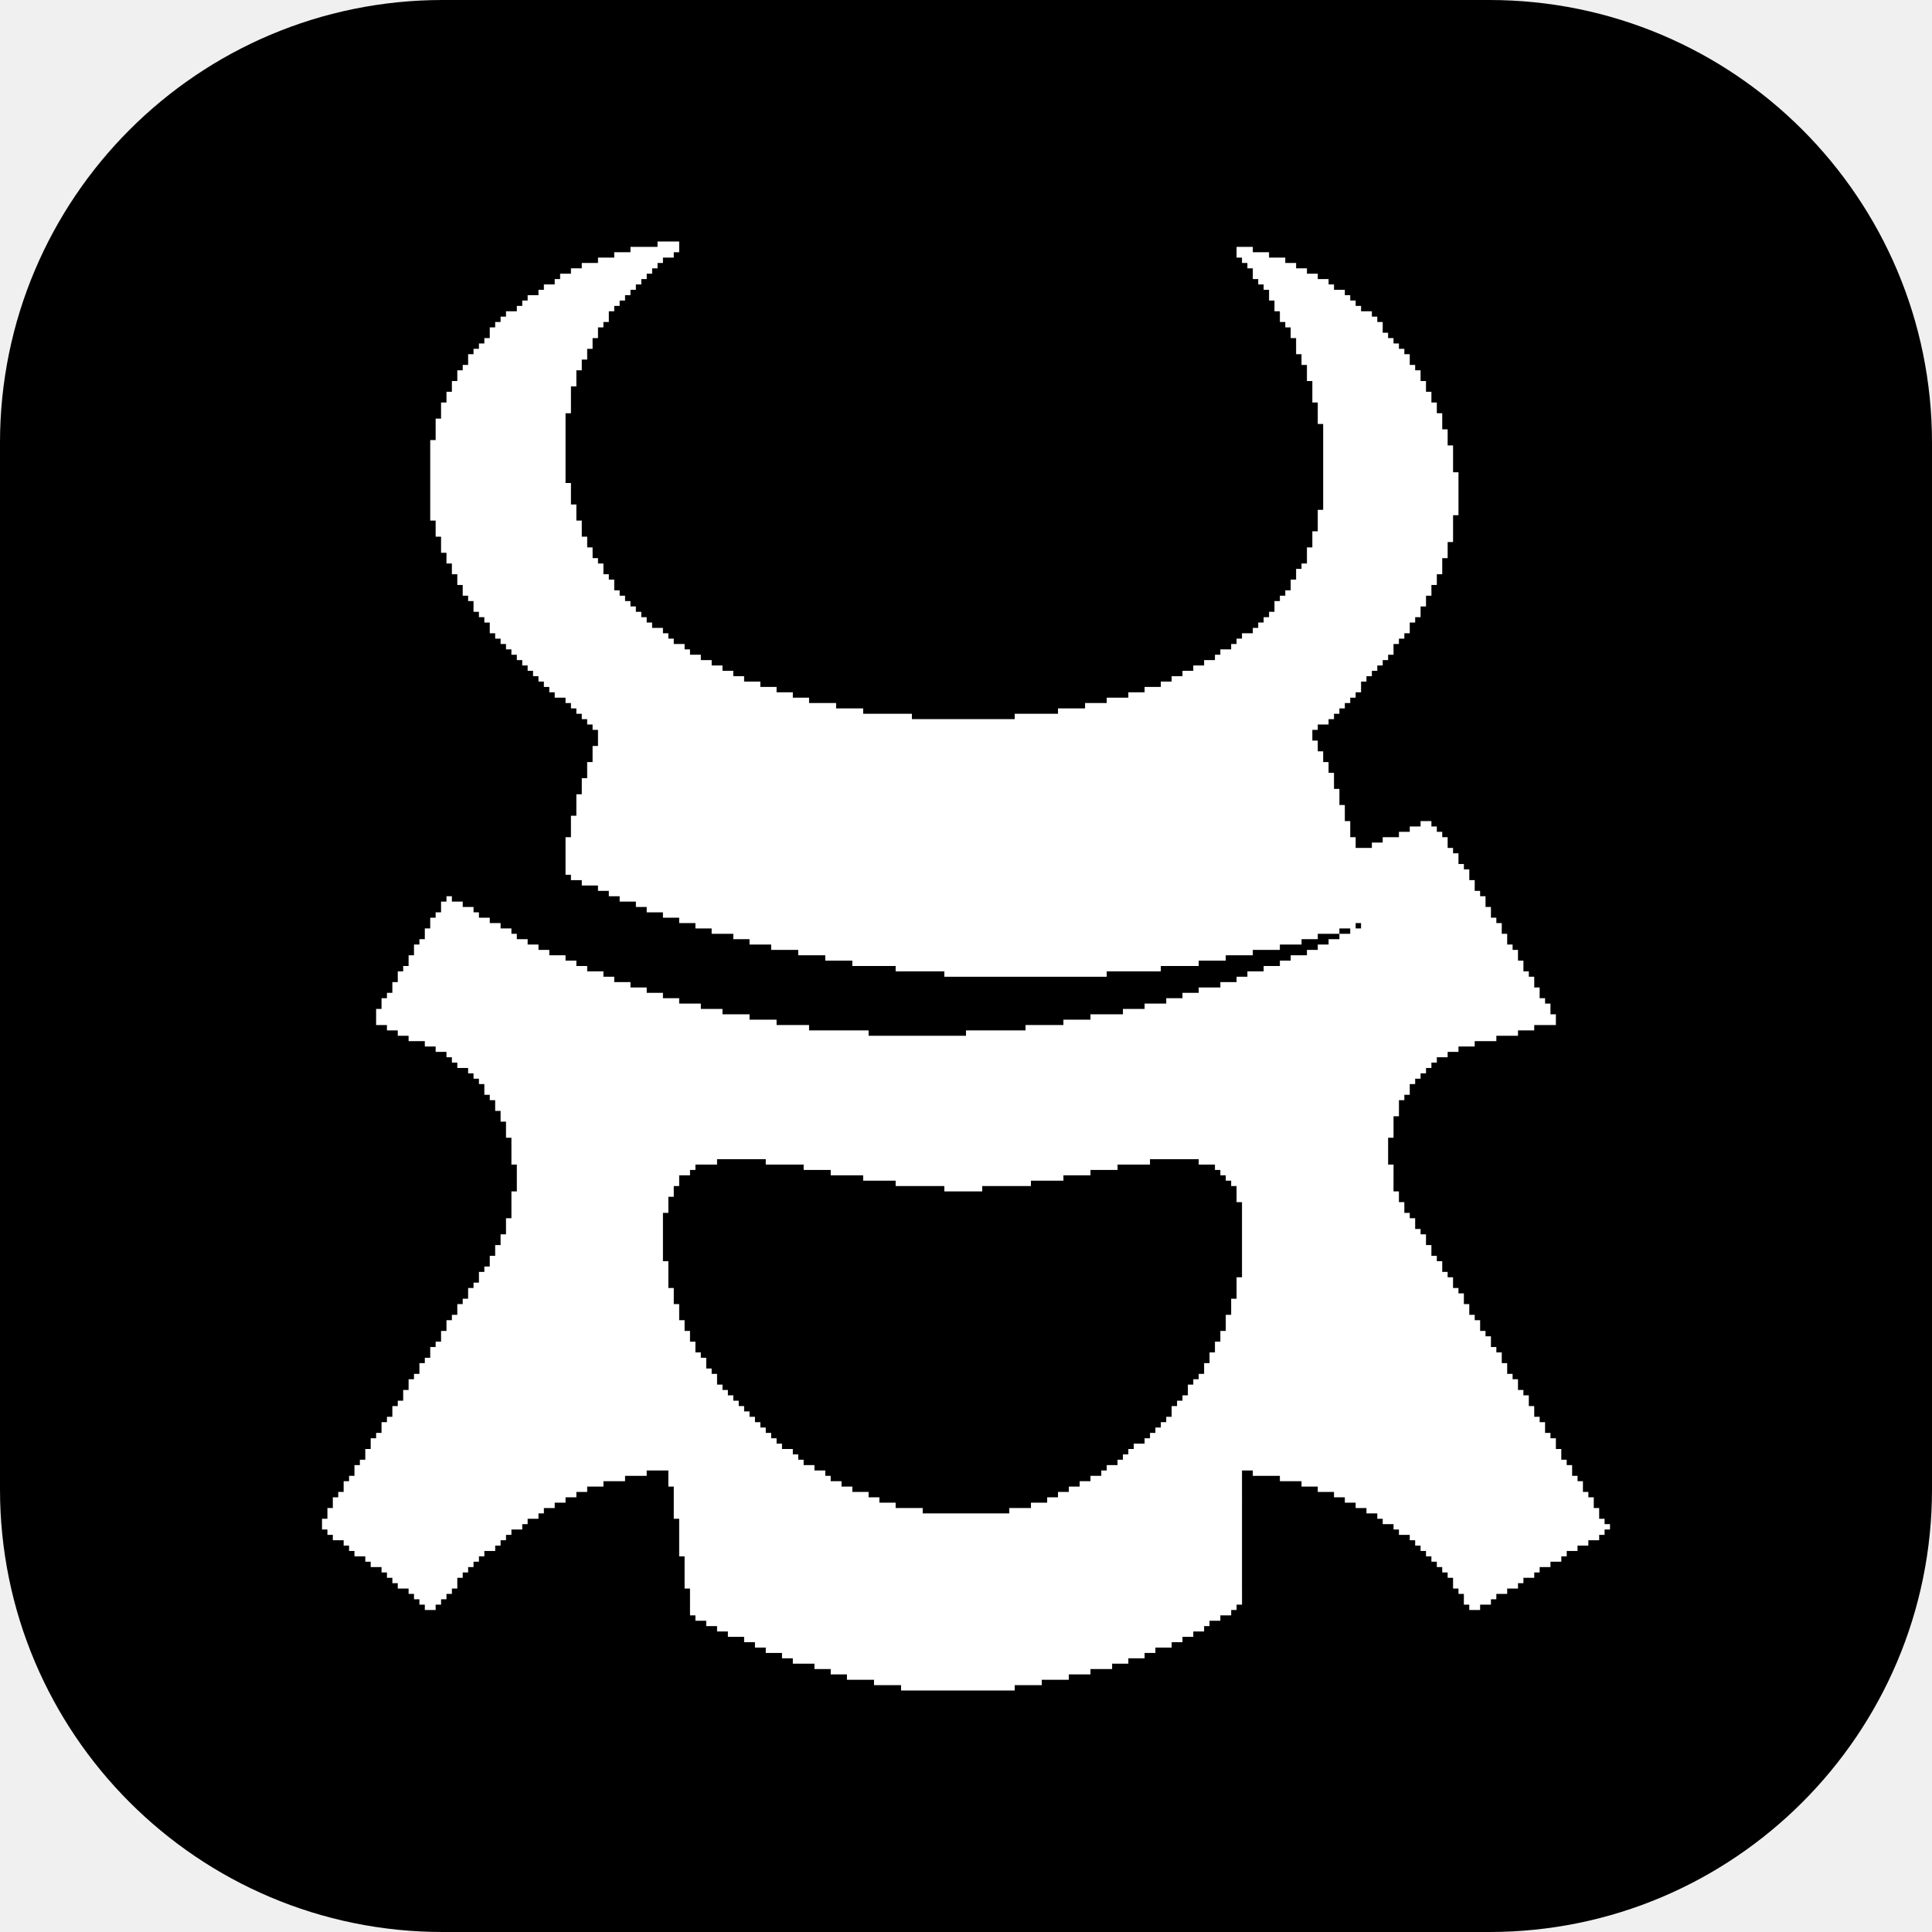
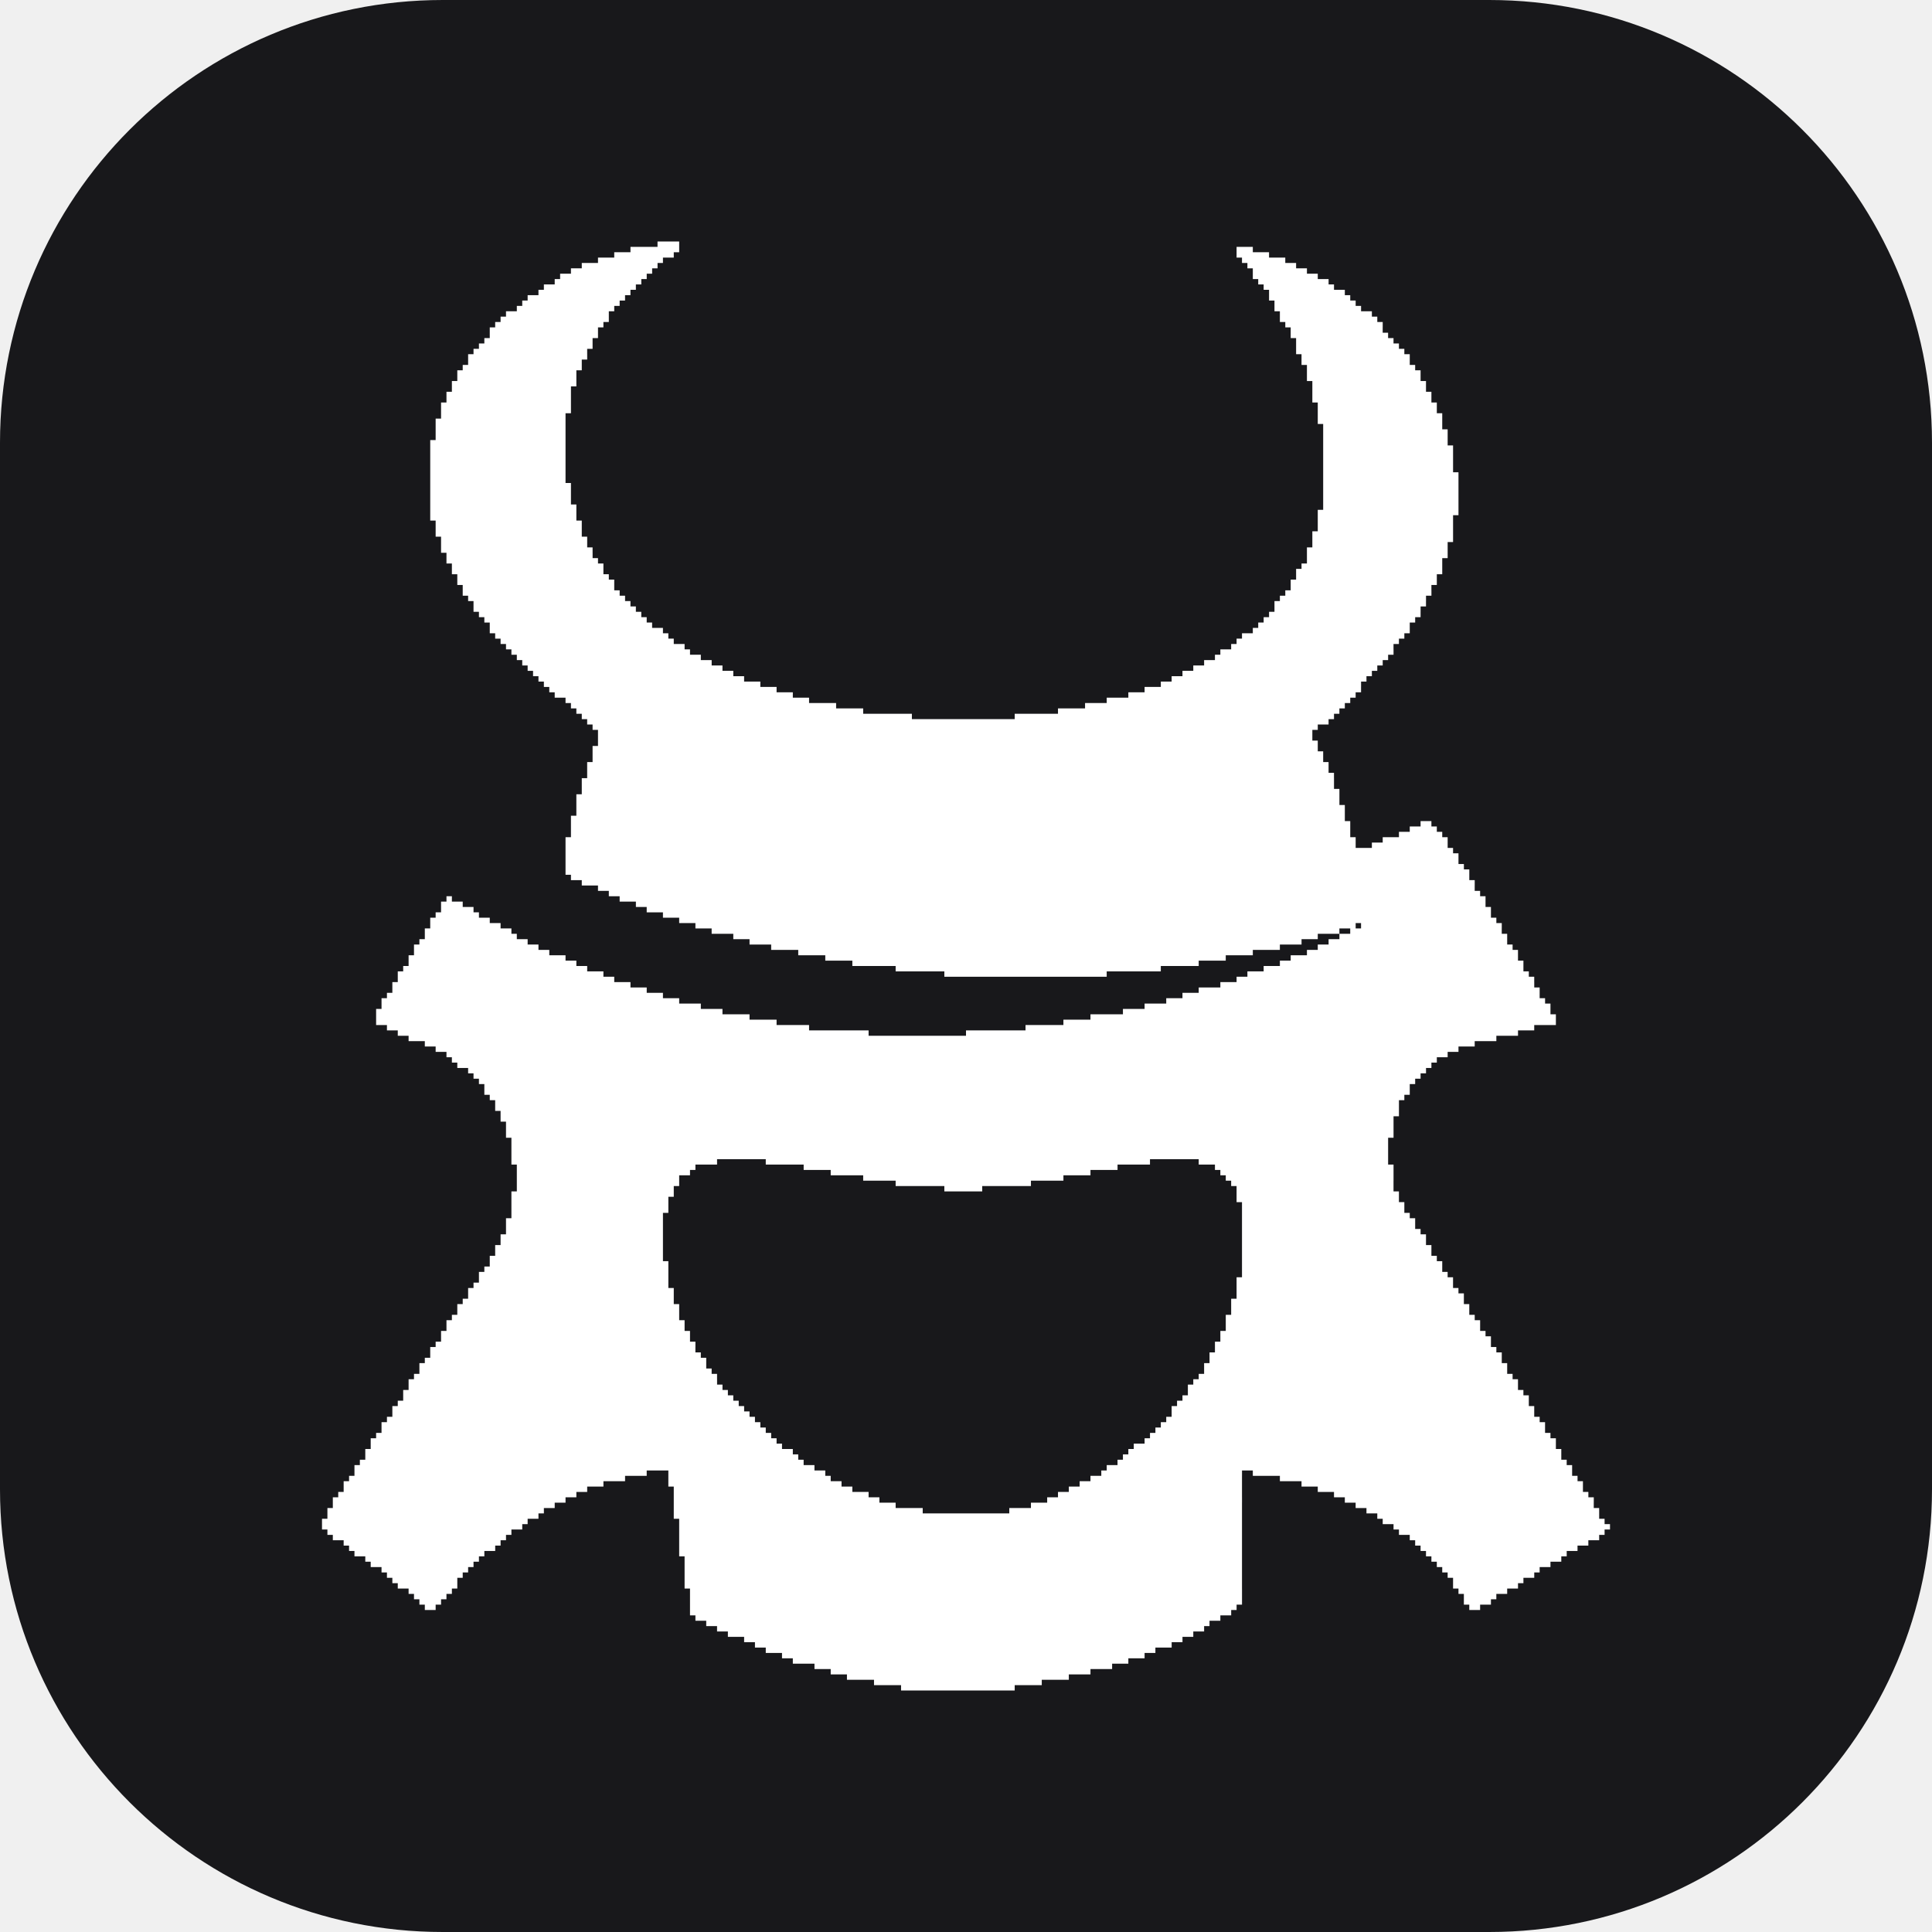
<svg xmlns="http://www.w3.org/2000/svg" viewBox="0 0 96 96" role="img" aria-label="Swarmauri">
-   <rect width="96" height="96" rx="22" fill="#000" />
+   <rect width="96" height="96" rx="22" fill="#18181b" />
  <path fill="#fff" d="M32.672 12 h1.076 v0.267 h-1.076 Z M31.328 12.267 h2.42 v0.267 h-2.42 Z M61.445 12.267 h0.807 v0.267 h-0.807 Z M30.521 12.533 h2.958 v0.267 h-2.958 Z M61.445 12.533 h1.613 v0.267 h-1.613 Z M29.714 12.8 h3.227 v0.267 h-3.227 Z M61.714 12.8 h2.151 v0.267 h-2.151 Z M28.908 13.067 h3.765 v0.267 h-3.765 Z M61.983 13.067 h2.42 v0.267 h-2.42 Z M28.37 13.333 h4.034 v0.267 h-4.034 Z M62.252 13.333 h2.689 v0.267 h-2.689 Z M27.832 13.6 h4.303 v0.267 h-4.303 Z M62.252 13.6 h3.227 v0.267 h-3.227 Z M27.563 13.867 h4.303 v0.267 h-4.303 Z M62.521 13.867 h3.496 v0.267 h-3.496 Z M27.025 14.133 h4.571 v0.267 h-4.571 Z M62.79 14.133 h3.496 v0.267 h-3.496 Z M26.756 14.4 h4.571 v0.267 h-4.571 Z M63.059 14.4 h3.765 v0.267 h-3.765 Z M26.218 14.667 h4.84 v0.267 h-4.84 Z M63.059 14.667 h4.034 v0.267 h-4.034 Z M25.95 14.933 h4.84 v0.267 h-4.84 Z M63.328 14.933 h4.034 v0.267 h-4.034 Z M25.681 15.2 h4.84 v0.267 h-4.84 Z M63.328 15.2 h4.303 v0.267 h-4.303 Z M25.143 15.467 h5.109 v0.267 h-5.109 Z M63.597 15.467 h4.571 v0.267 h-4.571 Z M24.874 15.733 h5.378 v0.267 h-5.378 Z M63.597 15.733 h4.84 v0.267 h-4.84 Z M24.605 16 h5.378 v0.267 h-5.378 Z M63.866 16 h4.84 v0.267 h-4.84 Z M24.336 16.267 h5.378 v0.267 h-5.378 Z M64.134 16.267 h4.571 v0.267 h-4.571 Z M24.336 16.533 h5.378 v0.267 h-5.378 Z M64.134 16.533 h4.84 v0.267 h-4.84 Z M24.067 16.8 h5.378 v0.267 h-5.378 Z M64.403 16.8 h4.84 v0.267 h-4.84 Z M23.798 17.067 h5.647 v0.267 h-5.647 Z M64.403 17.067 h5.109 v0.267 h-5.109 Z M23.529 17.333 h5.647 v0.267 h-5.647 Z M64.403 17.333 h5.378 v0.267 h-5.378 Z M23.261 17.6 h5.916 v0.267 h-5.916 Z M64.672 17.6 h5.378 v0.267 h-5.378 Z M23.261 17.867 h5.647 v0.267 h-5.647 Z M64.672 17.867 h5.378 v0.267 h-5.378 Z M22.992 18.133 h5.916 v0.267 h-5.916 Z M64.941 18.133 h5.378 v0.267 h-5.378 Z M22.723 18.4 h5.916 v0.267 h-5.916 Z M64.941 18.4 h5.647 v0.267 h-5.647 Z M22.723 18.667 h5.916 v0.267 h-5.916 Z M64.941 18.667 h5.647 v0.267 h-5.647 Z M22.454 18.933 h6.185 v0.267 h-6.185 Z M65.21 18.933 h5.647 v0.267 h-5.647 Z M22.454 19.2 h5.916 v0.267 h-5.916 Z M65.21 19.2 h5.647 v0.267 h-5.647 Z M22.185 19.467 h6.185 v0.267 h-6.185 Z M65.21 19.467 h5.916 v0.267 h-5.916 Z M22.185 19.733 h6.185 v0.267 h-6.185 Z M65.21 19.733 h5.916 v0.267 h-5.916 Z M21.916 20 h6.454 v0.267 h-6.454 Z M65.479 20 h5.916 v0.267 h-5.916 Z M21.916 20.267 h6.454 v0.267 h-6.454 Z M65.479 20.267 h5.916 v0.267 h-5.916 Z M21.916 20.533 h6.185 v0.267 h-6.185 Z M65.479 20.533 h6.185 v0.267 h-6.185 Z M21.647 20.8 h6.454 v0.267 h-6.454 Z M65.479 20.8 h6.185 v0.267 h-6.185 Z M21.647 21.067 h6.454 v0.267 h-6.454 Z M65.748 21.067 h5.916 v0.267 h-5.916 Z M21.647 21.333 h6.454 v0.267 h-6.454 Z M65.748 21.333 h6.185 v0.267 h-6.185 Z M21.647 21.6 h6.454 v0.267 h-6.454 Z M65.748 21.6 h6.185 v0.267 h-6.185 Z M21.378 21.867 h6.723 v0.267 h-6.723 Z M65.748 21.867 h6.185 v0.267 h-6.185 Z M21.378 22.133 h6.723 v0.267 h-6.723 Z M65.748 22.133 h6.454 v0.267 h-6.454 Z M21.378 22.4 h6.723 v0.267 h-6.723 Z M65.748 22.4 h6.454 v0.267 h-6.454 Z M21.378 22.667 h6.723 v0.267 h-6.723 Z M65.748 22.667 h6.454 v0.267 h-6.454 Z M21.378 22.933 h6.723 v0.267 h-6.723 Z M65.748 22.933 h6.454 v0.267 h-6.454 Z M21.378 23.2 h6.723 v0.267 h-6.723 Z M65.748 23.2 h6.454 v0.267 h-6.454 Z M21.378 23.467 h6.723 v0.267 h-6.723 Z M65.748 23.467 h6.723 v0.267 h-6.723 Z M21.378 23.733 h6.723 v0.267 h-6.723 Z M65.748 23.733 h6.723 v0.267 h-6.723 Z M21.378 24 h6.992 v0.267 h-6.992 Z M65.748 24 h6.723 v0.267 h-6.723 Z M21.378 24.267 h6.992 v0.267 h-6.992 Z M65.748 24.267 h6.723 v0.267 h-6.723 Z M21.378 24.533 h6.992 v0.267 h-6.992 Z M65.748 24.533 h6.723 v0.267 h-6.723 Z M21.378 24.8 h6.992 v0.267 h-6.992 Z M65.748 24.8 h6.723 v0.267 h-6.723 Z M21.378 25.067 h7.261 v0.267 h-7.261 Z M65.748 25.067 h6.723 v0.267 h-6.723 Z M21.378 25.333 h7.261 v0.267 h-7.261 Z M65.479 25.333 h6.992 v0.267 h-6.992 Z M21.378 25.6 h7.261 v0.267 h-7.261 Z M65.479 25.6 h6.723 v0.267 h-6.723 Z M21.647 25.867 h7.261 v0.267 h-7.261 Z M65.479 25.867 h6.723 v0.267 h-6.723 Z M21.647 26.133 h7.261 v0.267 h-7.261 Z M65.479 26.133 h6.723 v0.267 h-6.723 Z M21.647 26.4 h7.261 v0.267 h-7.261 Z M65.21 26.4 h6.992 v0.267 h-6.992 Z M21.916 26.667 h7.261 v0.267 h-7.261 Z M65.21 26.667 h6.992 v0.267 h-6.992 Z M21.916 26.933 h7.261 v0.267 h-7.261 Z M65.21 26.933 h6.723 v0.267 h-6.723 Z M21.916 27.2 h7.529 v0.267 h-7.529 Z M64.941 27.2 h6.992 v0.267 h-6.992 Z M22.185 27.467 h7.261 v0.267 h-7.261 Z M64.941 27.467 h6.992 v0.267 h-6.992 Z M22.185 27.733 h7.529 v0.267 h-7.529 Z M64.941 27.733 h6.723 v0.267 h-6.723 Z M22.454 28 h7.529 v0.267 h-7.529 Z M64.672 28 h6.992 v0.267 h-6.992 Z M22.454 28.267 h7.529 v0.267 h-7.529 Z M64.403 28.267 h7.261 v0.267 h-7.261 Z M22.723 28.533 h7.529 v0.267 h-7.529 Z M64.403 28.533 h6.992 v0.267 h-6.992 Z M22.723 28.8 h7.798 v0.267 h-7.798 Z M64.134 28.8 h7.261 v0.267 h-7.261 Z M22.992 29.067 h7.529 v0.267 h-7.529 Z M64.134 29.067 h6.992 v0.267 h-6.992 Z M22.992 29.333 h7.798 v0.267 h-7.798 Z M63.866 29.333 h7.261 v0.267 h-7.261 Z M23.261 29.6 h7.798 v0.267 h-7.798 Z M63.597 29.6 h7.261 v0.267 h-7.261 Z M23.529 29.867 h7.798 v0.267 h-7.798 Z M63.328 29.867 h7.529 v0.267 h-7.529 Z M23.529 30.133 h8.067 v0.267 h-8.067 Z M63.328 30.133 h7.261 v0.267 h-7.261 Z M23.798 30.4 h8.067 v0.267 h-8.067 Z M63.059 30.4 h7.529 v0.267 h-7.529 Z M24.067 30.667 h8.067 v0.267 h-8.067 Z M62.79 30.667 h7.529 v0.267 h-7.529 Z M24.336 30.933 h8.067 v0.267 h-8.067 Z M62.521 30.933 h7.529 v0.267 h-7.529 Z M24.336 31.2 h8.605 v0.267 h-8.605 Z M62.252 31.2 h7.798 v0.267 h-7.798 Z M24.605 31.467 h8.605 v0.267 h-8.605 Z M61.714 31.467 h8.067 v0.267 h-8.067 Z M24.874 31.733 h8.605 v0.267 h-8.605 Z M61.445 31.733 h8.067 v0.267 h-8.067 Z M25.143 32 h8.874 v0.267 h-8.874 Z M61.176 32 h8.067 v0.267 h-8.067 Z M25.412 32.267 h8.874 v0.267 h-8.874 Z M60.639 32.267 h8.605 v0.267 h-8.605 Z M25.681 32.533 h9.143 v0.267 h-9.143 Z M60.37 32.533 h8.605 v0.267 h-8.605 Z M25.95 32.8 h9.412 v0.267 h-9.412 Z M59.832 32.8 h8.874 v0.267 h-8.874 Z M26.218 33.067 h9.681 v0.267 h-9.681 Z M59.294 33.067 h9.143 v0.267 h-9.143 Z M26.487 33.333 h9.95 v0.267 h-9.95 Z M58.756 33.333 h9.412 v0.267 h-9.412 Z M26.756 33.6 h10.218 v0.267 h-10.218 Z M58.218 33.6 h9.681 v0.267 h-9.681 Z M27.025 33.867 h10.756 v0.267 h-10.756 Z M57.681 33.867 h9.95 v0.267 h-9.95 Z M27.294 34.133 h11.294 v0.267 h-11.294 Z M56.874 34.133 h10.756 v0.267 h-10.756 Z M27.563 34.4 h11.832 v0.267 h-11.832 Z M56.067 34.4 h11.294 v0.267 h-11.294 Z M28.101 34.667 h12.101 v0.267 h-12.101 Z M54.992 34.667 h12.101 v0.267 h-12.101 Z M28.37 34.933 h13.176 v0.267 h-13.176 Z M53.916 34.933 h12.908 v0.267 h-12.908 Z M28.639 35.2 h14.252 v0.267 h-14.252 Z M52.571 35.2 h13.983 v0.267 h-13.983 Z M28.908 35.467 h16.403 v0.267 h-16.403 Z M50.42 35.467 h15.866 v0.267 h-15.866 Z M29.176 35.733 h36.84 v0.267 h-36.84 Z M29.445 36 h36.034 v0.267 h-36.034 Z M29.714 36.267 h35.496 v0.267 h-35.496 Z M29.714 36.533 h35.496 v0.267 h-35.496 Z M29.714 36.8 h35.765 v0.267 h-35.765 Z M29.445 37.067 h36.034 v0.267 h-36.034 Z M29.445 37.333 h36.303 v0.267 h-36.303 Z M29.445 37.6 h36.303 v0.267 h-36.303 Z M29.176 37.867 h36.84 v0.267 h-36.84 Z M29.176 38.133 h36.84 v0.267 h-36.84 Z M29.176 38.4 h37.109 v0.267 h-37.109 Z M28.908 38.667 h37.378 v0.267 h-37.378 Z M28.908 38.933 h37.378 v0.267 h-37.378 Z M28.908 39.2 h37.647 v0.267 h-37.647 Z M28.639 39.467 h37.916 v0.267 h-37.916 Z M28.639 39.733 h37.916 v0.267 h-37.916 Z M28.639 40 h38.185 v0.267 h-38.185 Z M28.639 40.267 h38.185 v0.267 h-38.185 Z M28.37 40.533 h38.454 v0.267 h-38.454 Z M28.37 40.8 h38.723 v0.267 h-38.723 Z M70.588 40.8 h0.538 v0.267 h-0.538 Z M28.37 41.067 h38.723 v0.267 h-38.723 Z M70.05 41.067 h1.345 v0.267 h-1.345 Z M28.37 41.333 h38.723 v0.267 h-38.723 Z M69.513 41.333 h2.151 v0.267 h-2.151 Z M28.101 41.6 h39.261 v0.267 h-39.261 Z M68.706 41.6 h3.227 v0.267 h-3.227 Z M28.101 41.867 h39.261 v0.267 h-39.261 Z M68.168 41.867 h3.765 v0.267 h-3.765 Z M28.101 42.133 h44.101 v0.267 h-44.101 Z M28.101 42.4 h44.37 v0.267 h-44.37 Z M28.101 42.667 h44.37 v0.267 h-44.37 Z M28.101 42.933 h44.639 v0.267 h-44.639 Z M28.101 43.2 h44.908 v0.267 h-44.908 Z M28.37 43.467 h44.639 v0.267 h-44.639 Z M28.908 43.733 h44.37 v0.267 h-44.37 Z M29.714 44 h43.563 v0.267 h-43.563 Z M30.252 44.267 h43.294 v0.267 h-43.294 Z M22.185 44.533 h0.269 v0.267 h-0.269 Z M30.79 44.533 h43.025 v0.267 h-43.025 Z M21.916 44.8 h1.076 v0.267 h-1.076 Z M31.597 44.8 h42.218 v0.267 h-42.218 Z M21.916 45.067 h1.613 v0.267 h-1.613 Z M32.134 45.067 h41.95 v0.267 h-41.95 Z M21.647 45.333 h2.151 v0.267 h-2.151 Z M32.941 45.333 h41.143 v0.267 h-41.143 Z M21.378 45.6 h2.958 v0.267 h-2.958 Z M33.748 45.6 h40.605 v0.267 h-40.605 Z M21.378 45.867 h3.496 v0.267 h-3.496 Z M34.555 45.867 h32.807 v0.267 h-32.807 Z M67.63 45.867 h6.992 v0.267 h-6.992 Z M21.109 46.133 h4.303 v0.267 h-4.303 Z M35.361 46.133 h31.193 v0.267 h-31.193 Z M67.092 46.133 h7.529 v0.267 h-7.529 Z M21.109 46.4 h4.571 v0.267 h-4.571 Z M36.437 46.4 h29.042 v0.267 h-29.042 Z M66.555 46.4 h8.336 v0.267 h-8.336 Z M20.84 46.667 h5.378 v0.267 h-5.378 Z M37.244 46.667 h27.429 v0.267 h-27.429 Z M66.017 46.667 h8.874 v0.267 h-8.874 Z M20.571 46.933 h6.185 v0.267 h-6.185 Z M38.319 46.933 h25.277 v0.267 h-25.277 Z M65.479 46.933 h9.681 v0.267 h-9.681 Z M20.571 47.2 h6.723 v0.267 h-6.723 Z M39.664 47.2 h22.588 v0.267 h-22.588 Z M64.941 47.2 h10.487 v0.267 h-10.487 Z M20.303 47.467 h7.798 v0.267 h-7.798 Z M41.008 47.467 h19.899 v0.267 h-19.899 Z M64.134 47.467 h11.294 v0.267 h-11.294 Z M20.303 47.733 h8.336 v0.267 h-8.336 Z M42.353 47.733 h17.21 v0.267 h-17.21 Z M63.597 47.733 h12.101 v0.267 h-12.101 Z M20.034 48 h9.143 v0.267 h-9.143 Z M44.504 48 h13.176 v0.267 h-13.176 Z M62.79 48 h12.908 v0.267 h-12.908 Z M19.765 48.267 h10.218 v0.267 h-10.218 Z M46.924 48.267 h8.067 v0.267 h-8.067 Z M61.983 48.267 h13.983 v0.267 h-13.983 Z M19.765 48.533 h10.756 v0.267 h-10.756 Z M61.445 48.533 h14.79 v0.267 h-14.79 Z M19.496 48.8 h11.832 v0.267 h-11.832 Z M60.639 48.8 h15.597 v0.267 h-15.597 Z M19.496 49.067 h12.639 v0.267 h-12.639 Z M59.563 49.067 h16.941 v0.267 h-16.941 Z M19.227 49.333 h13.714 v0.267 h-13.714 Z M58.756 49.333 h17.748 v0.267 h-17.748 Z M18.958 49.6 h14.79 v0.267 h-14.79 Z M57.95 49.6 h18.824 v0.267 h-18.824 Z M18.958 49.867 h15.866 v0.267 h-15.866 Z M56.874 49.867 h20.168 v0.267 h-20.168 Z M18.689 50.133 h17.21 v0.267 h-17.21 Z M55.798 50.133 h21.244 v0.267 h-21.244 Z M18.689 50.4 h18.555 v0.267 h-18.555 Z M54.185 50.4 h23.126 v0.267 h-23.126 Z M18.689 50.667 h19.899 v0.267 h-19.899 Z M52.84 50.667 h24.471 v0.267 h-24.471 Z M19.227 50.933 h20.975 v0.267 h-20.975 Z M50.958 50.933 h25.277 v0.267 h-25.277 Z M19.765 51.2 h23.395 v0.267 h-23.395 Z M48 51.2 h27.429 v0.267 h-27.429 Z M20.303 51.467 h54.05 v0.267 h-54.05 Z M21.109 51.733 h52.168 v0.267 h-52.168 Z M21.647 52 h50.824 v0.267 h-50.824 Z M22.185 52.267 h49.748 v0.267 h-49.748 Z M22.454 52.533 h48.941 v0.267 h-48.941 Z M22.723 52.8 h48.403 v0.267 h-48.403 Z M23.261 53.067 h47.597 v0.267 h-47.597 Z M23.529 53.333 h47.059 v0.267 h-47.059 Z M23.798 53.6 h46.521 v0.267 h-46.521 Z M24.067 53.867 h45.983 v0.267 h-45.983 Z M24.067 54.133 h45.983 v0.267 h-45.983 Z M24.336 54.4 h45.445 v0.267 h-45.445 Z M24.605 54.667 h44.908 v0.267 h-44.908 Z M24.605 54.933 h44.908 v0.267 h-44.908 Z M24.874 55.2 h44.639 v0.267 h-44.639 Z M24.874 55.467 h44.37 v0.267 h-44.37 Z M25.143 55.733 h44.101 v0.267 h-44.101 Z M25.143 56 h44.101 v0.267 h-44.101 Z M25.143 56.267 h44.101 v0.267 h-44.101 Z M25.412 56.533 h43.563 v0.267 h-43.563 Z M25.412 56.8 h43.563 v0.267 h-43.563 Z M25.412 57.067 h43.563 v0.267 h-43.563 Z M25.412 57.333 h43.563 v0.267 h-43.563 Z M25.412 57.6 h10.218 v0.267 h-10.218 Z M38.05 57.6 h19.092 v0.267 h-19.092 Z M59.563 57.6 h9.412 v0.267 h-9.412 Z M25.681 57.867 h8.874 v0.267 h-8.874 Z M39.933 57.867 h15.597 v0.267 h-15.597 Z M60.37 57.867 h8.874 v0.267 h-8.874 Z M25.681 58.133 h8.605 v0.267 h-8.605 Z M41.277 58.133 h12.908 v0.267 h-12.908 Z M60.639 58.133 h8.605 v0.267 h-8.605 Z M25.681 58.4 h8.067 v0.267 h-8.067 Z M42.891 58.4 h9.95 v0.267 h-9.95 Z M60.908 58.4 h8.336 v0.267 h-8.336 Z M25.681 58.667 h8.067 v0.267 h-8.067 Z M44.504 58.667 h6.723 v0.267 h-6.723 Z M61.176 58.667 h8.067 v0.267 h-8.067 Z M25.681 58.933 h7.798 v0.267 h-7.798 Z M46.924 58.933 h1.882 v0.267 h-1.882 Z M61.445 58.933 h7.798 v0.267 h-7.798 Z M25.412 59.2 h8.067 v0.267 h-8.067 Z M61.445 59.2 h8.067 v0.267 h-8.067 Z M25.412 59.467 h7.798 v0.267 h-7.798 Z M61.445 59.467 h8.067 v0.267 h-8.067 Z M25.412 59.733 h7.798 v0.267 h-7.798 Z M61.714 59.733 h8.067 v0.267 h-8.067 Z M25.412 60 h7.798 v0.267 h-7.798 Z M61.714 60 h8.067 v0.267 h-8.067 Z M25.412 60.267 h7.529 v0.267 h-7.529 Z M61.714 60.267 h8.336 v0.267 h-8.336 Z M25.143 60.533 h7.798 v0.267 h-7.798 Z M61.714 60.533 h8.605 v0.267 h-8.605 Z M25.143 60.8 h7.798 v0.267 h-7.798 Z M61.714 60.8 h8.605 v0.267 h-8.605 Z M25.143 61.067 h7.798 v0.267 h-7.798 Z M61.714 61.067 h8.874 v0.267 h-8.874 Z M24.874 61.333 h8.067 v0.267 h-8.067 Z M61.714 61.333 h9.143 v0.267 h-9.143 Z M24.874 61.6 h8.067 v0.267 h-8.067 Z M61.714 61.6 h9.143 v0.267 h-9.143 Z M24.605 61.867 h8.336 v0.267 h-8.336 Z M61.714 61.867 h9.412 v0.267 h-9.412 Z M24.605 62.133 h8.336 v0.267 h-8.336 Z M61.714 62.133 h9.412 v0.267 h-9.412 Z M24.336 62.4 h8.605 v0.267 h-8.605 Z M61.714 62.4 h9.681 v0.267 h-9.681 Z M24.336 62.667 h8.874 v0.267 h-8.874 Z M61.714 62.667 h9.95 v0.267 h-9.95 Z M24.067 62.933 h9.143 v0.267 h-9.143 Z M61.714 62.933 h9.95 v0.267 h-9.95 Z M23.798 63.2 h9.412 v0.267 h-9.412 Z M61.714 63.2 h10.218 v0.267 h-10.218 Z M23.798 63.467 h9.412 v0.267 h-9.412 Z M61.445 63.467 h10.756 v0.267 h-10.756 Z M23.529 63.733 h9.681 v0.267 h-9.681 Z M61.445 63.733 h10.756 v0.267 h-10.756 Z M23.261 64 h10.218 v0.267 h-10.218 Z M61.445 64 h11.025 v0.267 h-11.025 Z M23.261 64.267 h10.218 v0.267 h-10.218 Z M61.445 64.267 h11.294 v0.267 h-11.294 Z M22.992 64.533 h10.487 v0.267 h-10.487 Z M61.176 64.533 h11.563 v0.267 h-11.563 Z M22.723 64.8 h11.025 v0.267 h-11.025 Z M61.176 64.8 h11.832 v0.267 h-11.832 Z M22.723 65.067 h11.025 v0.267 h-11.025 Z M61.176 65.067 h11.832 v0.267 h-11.832 Z M22.454 65.333 h11.294 v0.267 h-11.294 Z M60.908 65.333 h12.37 v0.267 h-12.37 Z M22.185 65.6 h11.832 v0.267 h-11.832 Z M60.908 65.6 h12.639 v0.267 h-12.639 Z M22.185 65.867 h11.832 v0.267 h-11.832 Z M60.908 65.867 h12.639 v0.267 h-12.639 Z M21.916 66.133 h12.37 v0.267 h-12.37 Z M60.639 66.133 h13.176 v0.267 h-13.176 Z M21.916 66.4 h12.37 v0.267 h-12.37 Z M60.639 66.4 h13.445 v0.267 h-13.445 Z M21.647 66.667 h12.908 v0.267 h-12.908 Z M60.37 66.667 h13.714 v0.267 h-13.714 Z M21.378 66.933 h13.176 v0.267 h-13.176 Z M60.37 66.933 h13.983 v0.267 h-13.983 Z M21.378 67.2 h13.445 v0.267 h-13.445 Z M60.101 67.2 h14.521 v0.267 h-14.521 Z M21.109 67.467 h13.983 v0.267 h-13.983 Z M60.101 67.467 h14.521 v0.267 h-14.521 Z M20.84 67.733 h14.252 v0.267 h-14.252 Z M59.832 67.733 h15.059 v0.267 h-15.059 Z M20.84 68 h14.521 v0.267 h-14.521 Z M59.832 68 h15.059 v0.267 h-15.059 Z M20.571 68.267 h15.059 v0.267 h-15.059 Z M59.563 68.267 h15.597 v0.267 h-15.597 Z M20.303 68.533 h15.328 v0.267 h-15.328 Z M59.294 68.533 h16.134 v0.267 h-16.134 Z M20.303 68.8 h15.597 v0.267 h-15.597 Z M59.025 68.8 h16.403 v0.267 h-16.403 Z M20.034 69.067 h16.134 v0.267 h-16.134 Z M59.025 69.067 h16.672 v0.267 h-16.672 Z M20.034 69.333 h16.403 v0.267 h-16.403 Z M58.756 69.333 h17.21 v0.267 h-17.21 Z M19.765 69.6 h16.941 v0.267 h-16.941 Z M58.487 69.6 h17.479 v0.267 h-17.479 Z M19.496 69.867 h17.479 v0.267 h-17.479 Z M58.218 69.867 h18.017 v0.267 h-18.017 Z M19.496 70.133 h17.748 v0.267 h-17.748 Z M58.218 70.133 h18.017 v0.267 h-18.017 Z M19.227 70.4 h18.286 v0.267 h-18.286 Z M57.95 70.4 h18.555 v0.267 h-18.555 Z M18.958 70.667 h18.824 v0.267 h-18.824 Z M57.681 70.667 h19.092 v0.267 h-19.092 Z M18.958 70.933 h19.092 v0.267 h-19.092 Z M57.412 70.933 h19.361 v0.267 h-19.361 Z M18.689 71.2 h19.63 v0.267 h-19.63 Z M57.143 71.2 h19.899 v0.267 h-19.899 Z M18.42 71.467 h20.168 v0.267 h-20.168 Z M56.874 71.467 h20.437 v0.267 h-20.437 Z M18.42 71.733 h20.437 v0.267 h-20.437 Z M56.336 71.733 h20.975 v0.267 h-20.975 Z M18.151 72 h21.244 v0.267 h-21.244 Z M56.067 72 h21.513 v0.267 h-21.513 Z M18.151 72.267 h21.513 v0.267 h-21.513 Z M55.798 72.267 h21.782 v0.267 h-21.782 Z M17.882 72.533 h22.05 v0.267 h-22.05 Z M55.529 72.533 h22.319 v0.267 h-22.319 Z M17.613 72.8 h22.857 v0.267 h-22.857 Z M54.992 72.8 h23.126 v0.267 h-23.126 Z M17.613 73.067 h14.521 v0.267 h-14.521 Z M33.21 73.067 h7.798 v0.267 h-7.798 Z M54.723 73.067 h6.992 v0.267 h-6.992 Z M62.252 73.067 h15.866 v0.267 h-15.866 Z M17.345 73.333 h13.714 v0.267 h-13.714 Z M33.21 73.333 h8.067 v0.267 h-8.067 Z M54.185 73.333 h7.529 v0.267 h-7.529 Z M63.597 73.333 h14.79 v0.267 h-14.79 Z M17.076 73.6 h12.908 v0.267 h-12.908 Z M33.21 73.6 h8.605 v0.267 h-8.605 Z M53.647 73.6 h8.067 v0.267 h-8.067 Z M64.672 73.6 h13.983 v0.267 h-13.983 Z M17.076 73.867 h12.101 v0.267 h-12.101 Z M33.479 73.867 h8.874 v0.267 h-8.874 Z M53.109 73.867 h8.605 v0.267 h-8.605 Z M65.479 73.867 h13.176 v0.267 h-13.176 Z M16.807 74.133 h11.832 v0.267 h-11.832 Z M33.479 74.133 h9.681 v0.267 h-9.681 Z M52.571 74.133 h9.143 v0.267 h-9.143 Z M66.286 74.133 h12.639 v0.267 h-12.639 Z M16.538 74.4 h11.563 v0.267 h-11.563 Z M33.479 74.4 h10.218 v0.267 h-10.218 Z M52.034 74.4 h9.681 v0.267 h-9.681 Z M66.824 74.4 h12.37 v0.267 h-12.37 Z M16.538 74.667 h11.025 v0.267 h-11.025 Z M33.479 74.667 h11.025 v0.267 h-11.025 Z M51.227 74.667 h10.487 v0.267 h-10.487 Z M67.361 74.667 h11.832 v0.267 h-11.832 Z M16.269 74.933 h10.756 v0.267 h-10.756 Z M33.479 74.933 h12.37 v0.267 h-12.37 Z M50.151 74.933 h11.563 v0.267 h-11.563 Z M67.899 74.933 h11.563 v0.267 h-11.563 Z M16.269 75.2 h10.487 v0.267 h-10.487 Z M33.479 75.2 h28.235 v0.267 h-28.235 Z M68.437 75.2 h11.025 v0.267 h-11.025 Z M16 75.467 h10.218 v0.267 h-10.218 Z M33.748 75.467 h27.966 v0.267 h-27.966 Z M68.706 75.467 h11.025 v0.267 h-11.025 Z M16 75.733 h9.95 v0.267 h-9.95 Z M33.748 75.733 h27.966 v0.267 h-27.966 Z M69.244 75.733 h10.756 v0.267 h-10.756 Z M16.269 76 h9.143 v0.267 h-9.143 Z M33.748 76 h27.966 v0.267 h-27.966 Z M69.513 76 h10.218 v0.267 h-10.218 Z M16.538 76.267 h8.605 v0.267 h-8.605 Z M33.748 76.267 h27.966 v0.267 h-27.966 Z M70.05 76.267 h9.412 v0.267 h-9.412 Z M17.076 76.533 h7.798 v0.267 h-7.798 Z M33.748 76.533 h27.966 v0.267 h-27.966 Z M70.319 76.533 h8.605 v0.267 h-8.605 Z M17.345 76.8 h7.261 v0.267 h-7.261 Z M33.748 76.8 h27.966 v0.267 h-27.966 Z M70.588 76.8 h7.798 v0.267 h-7.798 Z M17.613 77.067 h6.454 v0.267 h-6.454 Z M33.748 77.067 h27.966 v0.267 h-27.966 Z M70.857 77.067 h6.992 v0.267 h-6.992 Z M18.151 77.333 h5.647 v0.267 h-5.647 Z M34.017 77.333 h27.697 v0.267 h-27.697 Z M71.126 77.333 h6.454 v0.267 h-6.454 Z M18.42 77.6 h5.109 v0.267 h-5.109 Z M34.017 77.6 h27.697 v0.267 h-27.697 Z M71.395 77.6 h5.647 v0.267 h-5.647 Z M18.958 77.867 h4.303 v0.267 h-4.303 Z M34.017 77.867 h27.697 v0.267 h-27.697 Z M71.664 77.867 h4.84 v0.267 h-4.84 Z M19.227 78.133 h3.765 v0.267 h-3.765 Z M34.017 78.133 h27.697 v0.267 h-27.697 Z M71.933 78.133 h4.303 v0.267 h-4.303 Z M19.496 78.4 h3.227 v0.267 h-3.227 Z M34.017 78.4 h27.697 v0.267 h-27.697 Z M72.202 78.4 h3.496 v0.267 h-3.496 Z M19.765 78.667 h2.958 v0.267 h-2.958 Z M34.017 78.667 h27.697 v0.267 h-27.697 Z M72.202 78.667 h3.227 v0.267 h-3.227 Z M20.303 78.933 h2.151 v0.267 h-2.151 Z M34.286 78.933 h27.429 v0.267 h-27.429 Z M72.471 78.933 h2.42 v0.267 h-2.42 Z M20.571 79.2 h1.613 v0.267 h-1.613 Z M34.286 79.2 h27.429 v0.267 h-27.429 Z M72.739 79.2 h1.613 v0.267 h-1.613 Z M20.84 79.467 h1.076 v0.267 h-1.076 Z M34.286 79.467 h27.429 v0.267 h-27.429 Z M72.739 79.467 h1.345 v0.267 h-1.345 Z M21.109 79.733 h0.538 v0.267 h-0.538 Z M34.286 79.733 h27.16 v0.267 h-27.16 Z M73.008 79.733 h0.538 v0.267 h-0.538 Z M34.286 80 h26.891 v0.267 h-26.891 Z M34.555 80.267 h26.084 v0.267 h-26.084 Z M35.092 80.533 h25.008 v0.267 h-25.008 Z M35.63 80.8 h24.202 v0.267 h-24.202 Z M36.168 81.067 h23.126 v0.267 h-23.126 Z M36.975 81.333 h21.782 v0.267 h-21.782 Z M37.513 81.6 h20.706 v0.267 h-20.706 Z M38.05 81.867 h19.361 v0.267 h-19.361 Z M38.857 82.133 h18.017 v0.267 h-18.017 Z M39.395 82.4 h16.672 v0.267 h-16.672 Z M40.471 82.667 h14.79 v0.267 h-14.79 Z M41.277 82.933 h12.908 v0.267 h-12.908 Z M42.084 83.2 h11.025 v0.267 h-11.025 Z M43.429 83.467 h8.336 v0.267 h-8.336 Z M44.773 83.733 h5.647 v0.267 h-5.647 Z" />
</svg>
